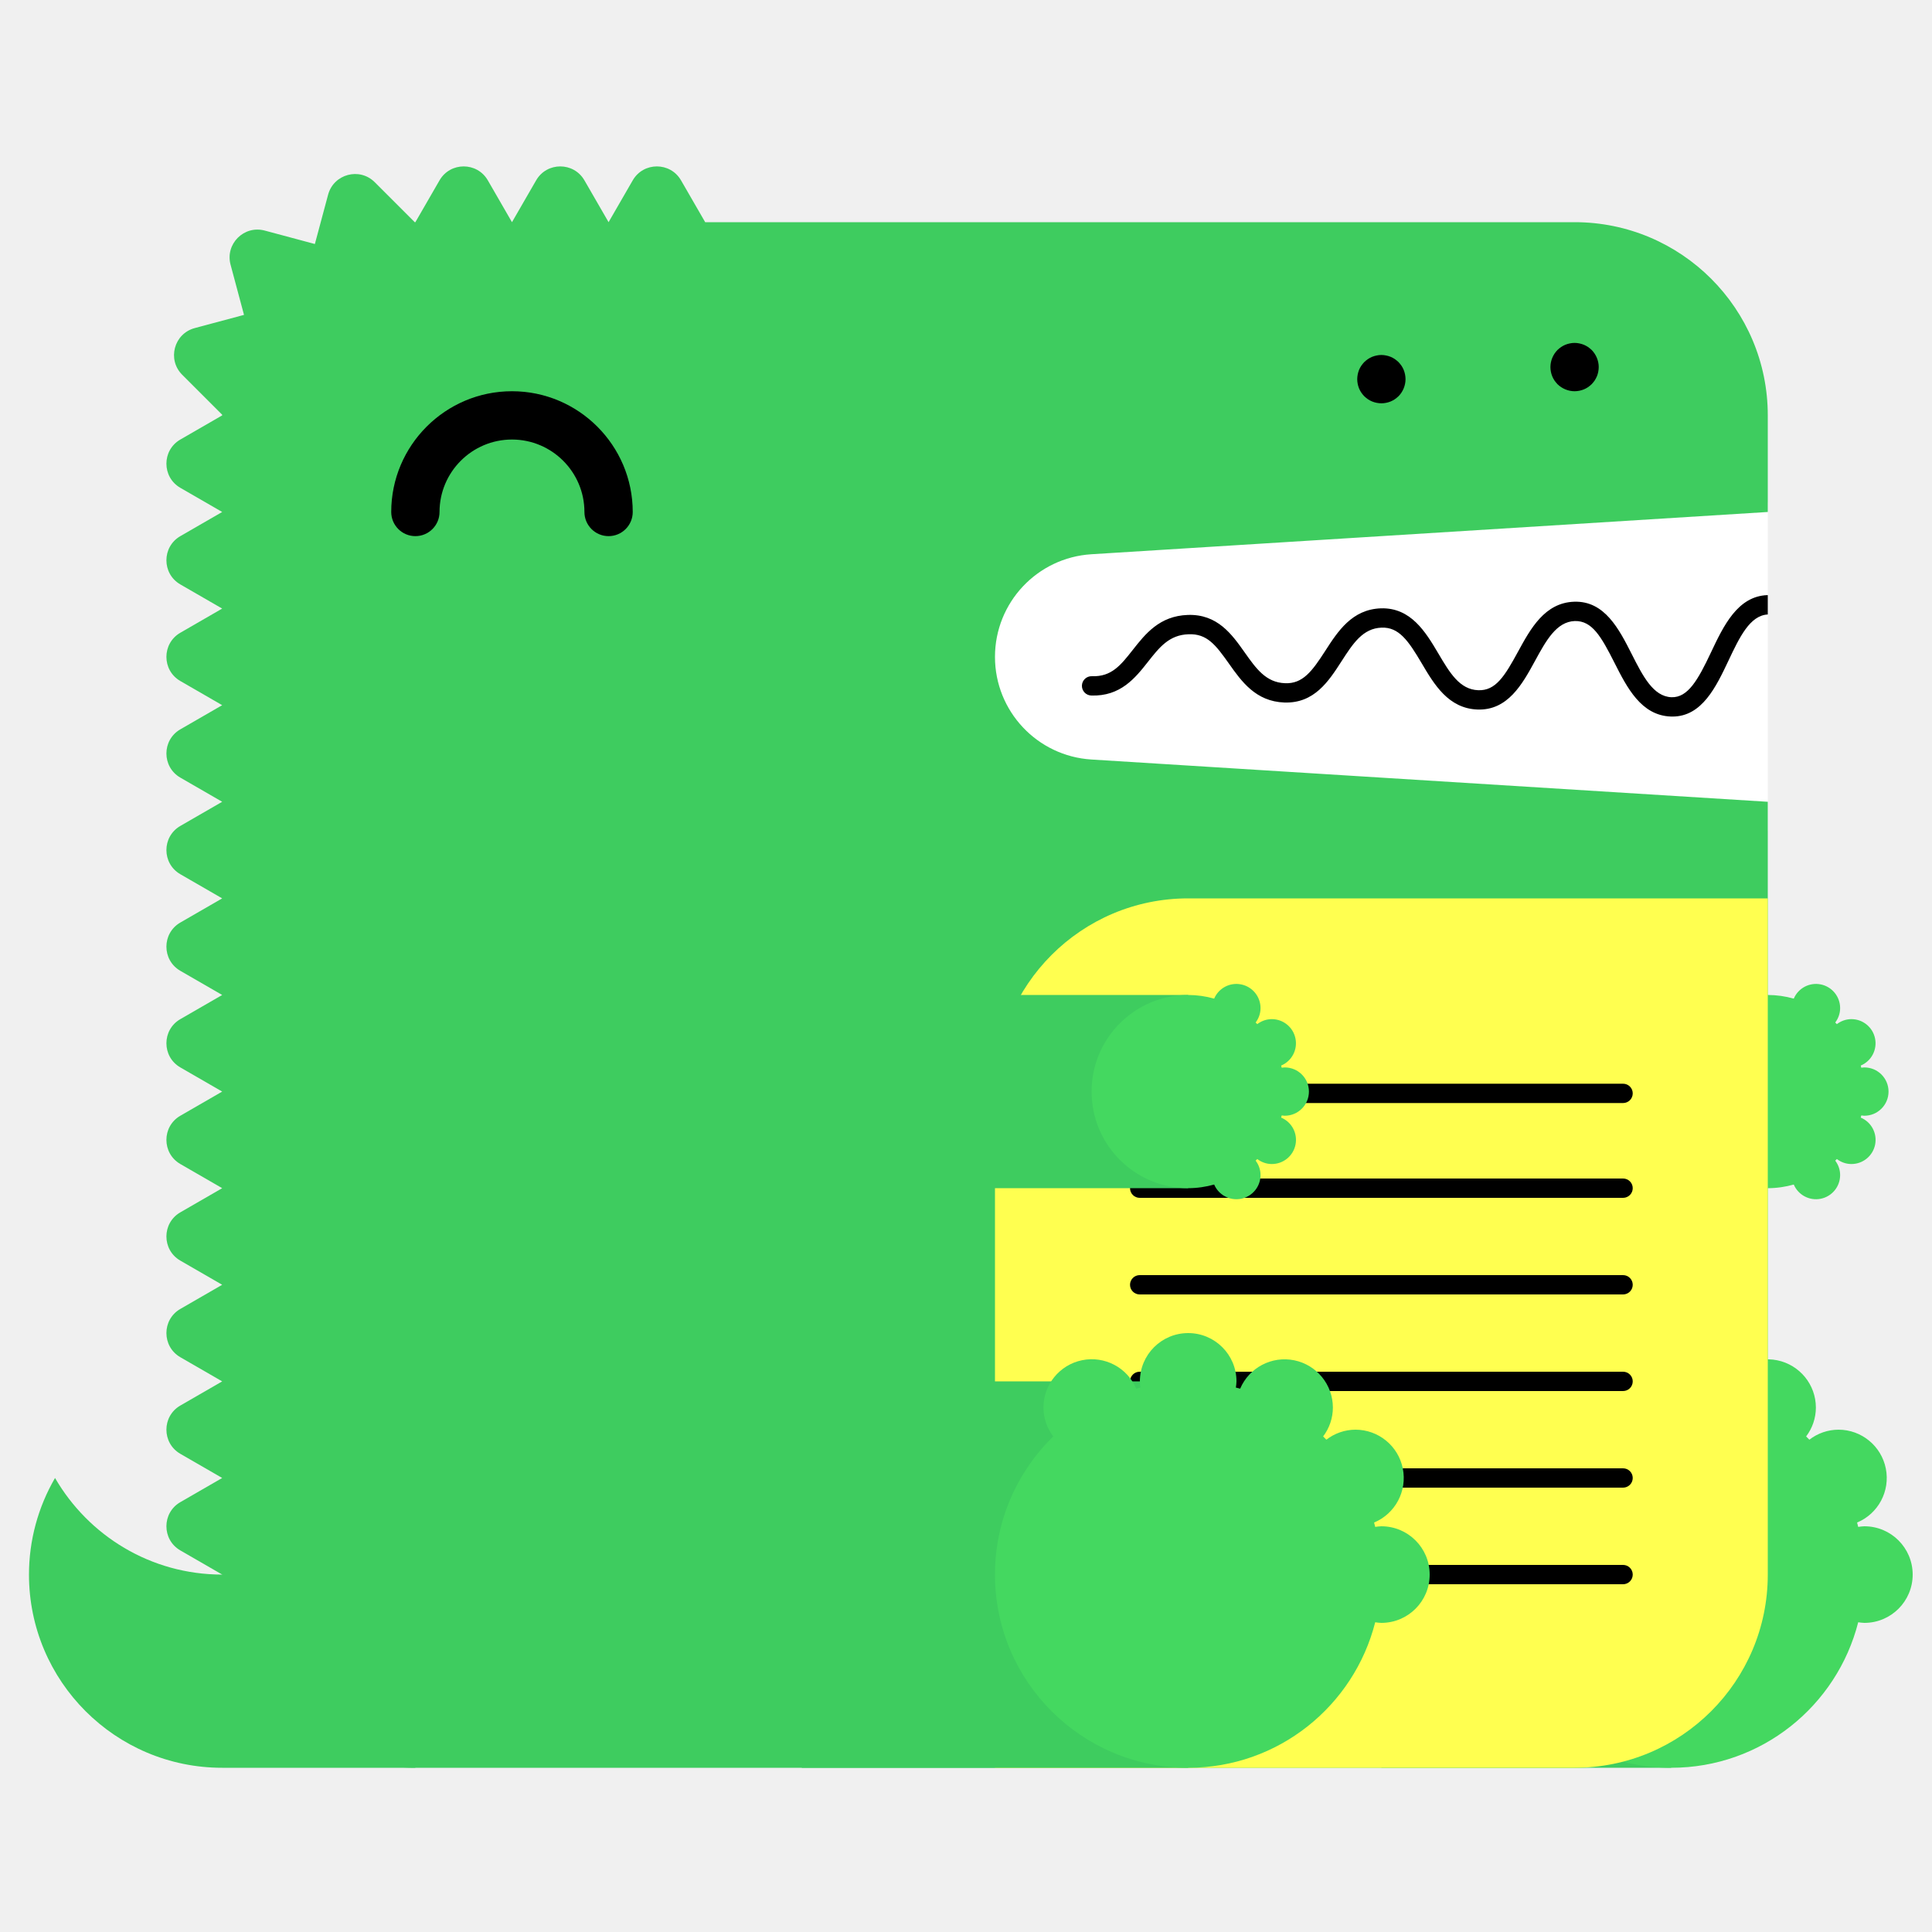
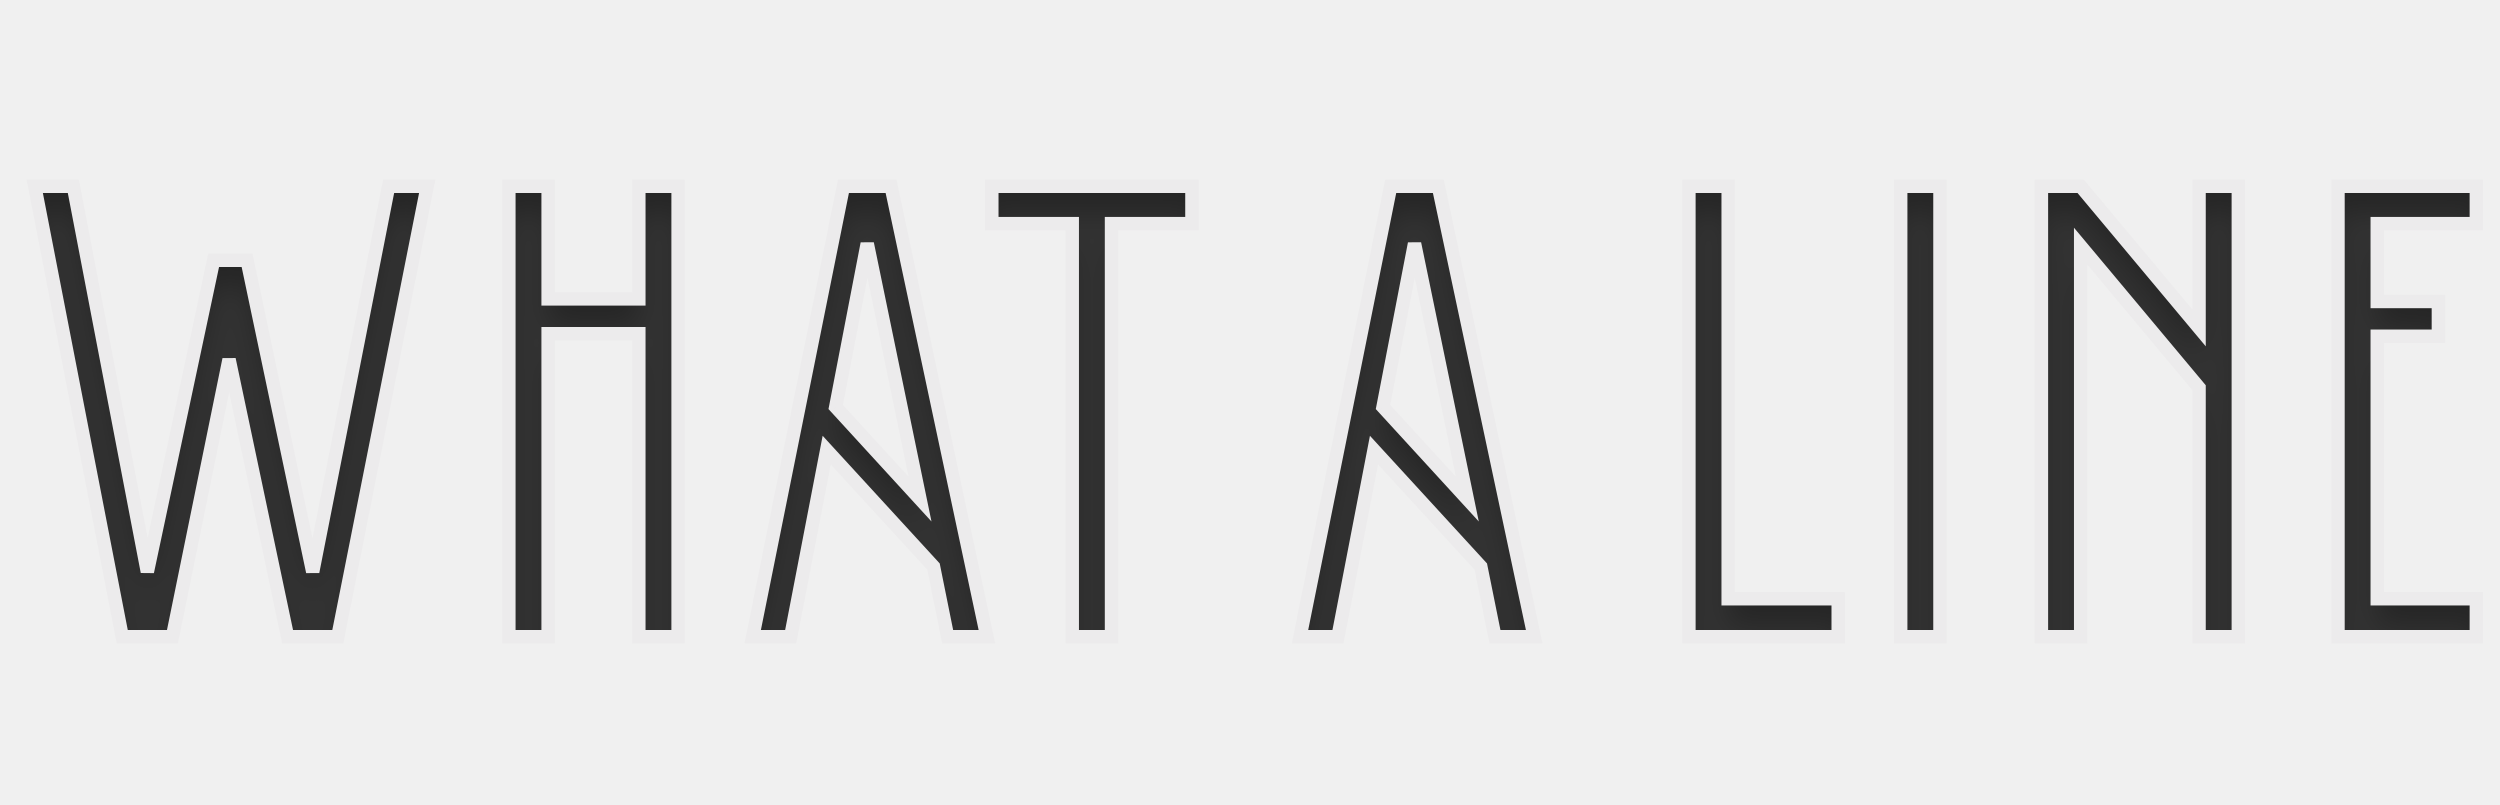
- <svg xmlns="http://www.w3.org/2000/svg" width="200" height="200" viewBox="0 0 200 200">
-   <g fill="none" fill-rule="evenodd">
-     <path fill="#FFF" d="M99 52h84v34H99z" />
-     <path d="M23 163c-7.398 0-13.843-4.027-17.303-10A19.886 19.886 0 0 0 3 163c0 11.046 8.954 20 20 20h20v-20H23z" fill="#3ECC5F" />
-     <path d="M112.98 57.376L183 53V43c0-11.046-8.954-20-20-20H73l-2.5-4.33c-1.112-1.925-3.889-1.925-5 0L63 23l-2.5-4.33c-1.111-1.925-3.889-1.925-5 0L53 23l-2.5-4.33c-1.111-1.925-3.889-1.925-5 0L43 23c-.022 0-.042.003-.065.003l-4.142-4.141c-1.57-1.571-4.252-.853-4.828 1.294l-1.369 5.104-5.192-1.392c-2.148-.575-4.111 1.389-3.535 3.536l1.39 5.193-5.102 1.367c-2.148.576-2.867 3.259-1.296 4.83l4.142 4.142c0 .021-.003.042-.003.064l-4.33 2.5c-1.925 1.111-1.925 3.889 0 5L23 53l-4.33 2.5c-1.925 1.111-1.925 3.889 0 5L23 63l-4.33 2.5c-1.925 1.111-1.925 3.889 0 5L23 73l-4.33 2.5c-1.925 1.111-1.925 3.889 0 5L23 83l-4.33 2.5c-1.925 1.111-1.925 3.889 0 5L23 93l-4.33 2.5c-1.925 1.111-1.925 3.889 0 5L23 103l-4.33 2.5c-1.925 1.111-1.925 3.889 0 5L23 113l-4.33 2.5c-1.925 1.111-1.925 3.889 0 5L23 123l-4.33 2.5c-1.925 1.111-1.925 3.889 0 5L23 133l-4.33 2.5c-1.925 1.111-1.925 3.889 0 5L23 143l-4.33 2.5c-1.925 1.111-1.925 3.889 0 5L23 153l-4.33 2.5c-1.925 1.111-1.925 3.889 0 5L23 163c0 11.046 8.954 20 20 20h120c11.046 0 20-8.954 20-20V83l-70.02-4.376A10.645 10.645 0 0 1 103 68c0-5.621 4.37-10.273 9.98-10.624" fill="#3ECC5F" />
-     <path fill="#3ECC5F" d="M143 183h30v-40h-30z" />
-     <path d="M193 158c-.219 0-.428.037-.639.064-.038-.15-.074-.301-.116-.451A5 5 0 0 0 190.32 148a4.96 4.96 0 0 0-3.016 1.036 26.531 26.531 0 0 0-.335-.336 4.955 4.955 0 0 0 1.011-2.987 5 5 0 0 0-9.599-1.959c-.148-.042-.297-.077-.445-.115.027-.211.064-.42.064-.639a5 5 0 0 0-5-5 5 5 0 0 0-5 5c0 .219.037.428.064.639-.148.038-.297.073-.445.115a4.998 4.998 0 0 0-9.599 1.959c0 1.125.384 2.151 1.011 2.987-3.717 3.632-6.031 8.693-6.031 14.3 0 11.046 8.954 20 20 20 9.339 0 17.16-6.41 19.361-15.064.211.027.42.064.639.064a5 5 0 0 0 5-5 5 5 0 0 0-5-5" fill="#44D860" />
-     <path fill="#3ECC5F" d="M153 123h30v-20h-30z" />
-     <path d="M193 115.5a2.5 2.5 0 1 0 0-5c-.109 0-.214.019-.319.032-.02-.075-.037-.15-.058-.225a2.501 2.501 0 0 0-.963-4.807c-.569 0-1.088.197-1.508.518a6.653 6.653 0 0 0-.168-.168c.314-.417.506-.931.506-1.494a2.5 2.5 0 0 0-4.8-.979A9.987 9.987 0 0 0 183 103c-5.522 0-10 4.478-10 10s4.478 10 10 10c.934 0 1.833-.138 2.69-.377a2.5 2.5 0 0 0 4.8-.979c0-.563-.192-1.077-.506-1.494.057-.055.113-.111.168-.168.42.321.939.518 1.508.518a2.5 2.5 0 0 0 .963-4.807c.021-.074.038-.15.058-.225.105.013.21.032.319.032" fill="#44D860" />
-     <path d="M63 55.5a2.5 2.5 0 0 1-2.5-2.5c0-4.136-3.364-7.5-7.5-7.5s-7.5 3.364-7.5 7.5a2.5 2.5 0 1 1-5 0c0-6.893 5.607-12.5 12.5-12.5S65.5 46.107 65.5 53a2.5 2.5 0 0 1-2.5 2.5" fill="#000" />
-     <path d="M103 183h60c11.046 0 20-8.954 20-20V93h-60c-11.046 0-20 8.954-20 20v70z" fill="#FFFF50" />
-     <path d="M168.02 124h-50.04a1 1 0 1 1 0-2h50.04a1 1 0 1 1 0 2m0 20h-50.04a1 1 0 1 1 0-2h50.04a1 1 0 1 1 0 2m0 20h-50.04a1 1 0 1 1 0-2h50.04a1 1 0 1 1 0 2m0-49.814h-50.04a1 1 0 1 1 0-2h50.04a1 1 0 1 1 0 2m0 19.814h-50.04a1 1 0 1 1 0-2h50.04a1 1 0 1 1 0 2m0 20h-50.04a1 1 0 1 1 0-2h50.04a1 1 0 1 1 0 2M183 61.611c-.012 0-.022-.006-.034-.005-3.09.105-4.552 3.196-5.842 5.923-1.346 2.85-2.387 4.703-4.093 4.647-1.889-.068-2.969-2.202-4.113-4.46-1.314-2.594-2.814-5.536-5.963-5.426-3.046.104-4.513 2.794-5.807 5.167-1.377 2.528-2.314 4.065-4.121 3.994-1.927-.07-2.951-1.805-4.136-3.813-1.321-2.236-2.848-4.75-5.936-4.664-2.994.103-4.465 2.385-5.763 4.4-1.373 2.13-2.335 3.428-4.165 3.351-1.973-.07-2.992-1.51-4.171-3.177-1.324-1.873-2.816-3.993-5.895-3.89-2.928.1-4.399 1.97-5.696 3.618-1.232 1.564-2.194 2.802-4.229 2.724a1 1 0 0 0-.072 2c3.017.101 4.545-1.8 5.872-3.487 1.177-1.496 2.193-2.787 4.193-2.855 1.926-.082 2.829 1.115 4.195 3.045 1.297 1.834 2.769 3.914 5.731 4.021 3.103.104 4.596-2.215 5.918-4.267 1.182-1.834 2.202-3.417 4.15-3.484 1.793-.067 2.769 1.35 4.145 3.681 1.297 2.197 2.766 4.686 5.787 4.796 3.125.108 4.634-2.62 5.949-5.035 1.139-2.088 2.214-4.06 4.119-4.126 1.793-.042 2.728 1.595 4.111 4.33 1.292 2.553 2.757 5.445 5.825 5.556l.169.003c3.064 0 4.518-3.075 5.805-5.794 1.139-2.41 2.217-4.68 4.067-4.773v-2z" fill="#000" />
-     <path fill="#3ECC5F" d="M83 183h40v-40H83z" />
-     <path d="M143 158c-.219 0-.428.037-.639.064-.038-.15-.074-.301-.116-.451A5 5 0 0 0 140.32 148a4.96 4.96 0 0 0-3.016 1.036 26.531 26.531 0 0 0-.335-.336 4.955 4.955 0 0 0 1.011-2.987 5 5 0 0 0-9.599-1.959c-.148-.042-.297-.077-.445-.115.027-.211.064-.42.064-.639a5 5 0 0 0-5-5 5 5 0 0 0-5 5c0 .219.037.428.064.639-.148.038-.297.073-.445.115a4.998 4.998 0 0 0-9.599 1.959c0 1.125.384 2.151 1.011 2.987-3.717 3.632-6.031 8.693-6.031 14.3 0 11.046 8.954 20 20 20 9.339 0 17.16-6.41 19.361-15.064.211.027.42.064.639.064a5 5 0 0 0 5-5 5 5 0 0 0-5-5" fill="#44D860" />
-     <path fill="#3ECC5F" d="M83 123h40v-20H83z" />
-     <path d="M133 115.5a2.5 2.5 0 1 0 0-5c-.109 0-.214.019-.319.032-.02-.075-.037-.15-.058-.225a2.501 2.501 0 0 0-.963-4.807c-.569 0-1.088.197-1.508.518a6.653 6.653 0 0 0-.168-.168c.314-.417.506-.931.506-1.494a2.5 2.5 0 0 0-4.8-.979A9.987 9.987 0 0 0 123 103c-5.522 0-10 4.478-10 10s4.478 10 10 10c.934 0 1.833-.138 2.69-.377a2.5 2.5 0 0 0 4.8-.979c0-.563-.192-1.077-.506-1.494.057-.055.113-.111.168-.168.42.321.939.518 1.508.518a2.5 2.5 0 0 0 .963-4.807c.021-.074.038-.15.058-.225.105.013.21.032.319.032" fill="#44D860" />
-     <path d="M143 41.75c-.16 0-.33-.02-.49-.05a2.52 2.52 0 0 1-.47-.14c-.15-.06-.29-.14-.431-.23-.13-.09-.259-.2-.38-.31-.109-.12-.219-.24-.309-.38s-.17-.28-.231-.43a2.619 2.619 0 0 1-.189-.96c0-.16.02-.33.05-.49.03-.16.08-.31.139-.47.061-.15.141-.29.231-.43.09-.13.2-.26.309-.38.121-.11.25-.22.38-.31.141-.09.281-.17.431-.23.149-.06.31-.11.47-.14.32-.07.65-.07.98 0 .159.03.32.08.47.14.149.06.29.14.43.23.13.09.259.2.38.31.11.12.22.25.31.38.09.14.17.28.23.43.06.16.11.31.14.47.029.16.05.33.05.49 0 .66-.271 1.31-.73 1.77-.121.11-.25.22-.38.31-.14.09-.281.17-.43.23a2.565 2.565 0 0 1-.96.19m20-1.25c-.66 0-1.3-.27-1.771-.73a3.802 3.802 0 0 1-.309-.38c-.09-.14-.17-.28-.231-.43a2.619 2.619 0 0 1-.189-.96c0-.66.27-1.3.729-1.77.121-.11.25-.22.38-.31.141-.09.281-.17.431-.23.149-.06.31-.11.47-.14.32-.07.66-.07.98 0 .159.03.32.08.47.14.149.06.29.14.43.23.13.09.259.2.38.31.459.47.73 1.11.73 1.77 0 .16-.021.33-.05.49-.03.16-.08.32-.14.47-.07.15-.14.29-.23.43-.09.13-.2.26-.31.38-.121.11-.25.22-.38.31-.14.09-.281.17-.43.23a2.565 2.565 0 0 1-.96.19" fill="#000" />
+ <svg xmlns="http://www.w3.org/2000/svg" width="373" height="120" viewBox="0 0 373 120" fill="none">
+   <g filter="url(#filter0_i_1_5037)">
+     <path d="M63.744 27.8H57.984L46.656 85.304L36.864 38.84H31.872L21.984 85.304L10.944 27.8H5.184L18.24 95H25.728L34.176 53.624L42.912 95H50.4L63.744 27.8ZM95.315 49.784V95H101.171V27.8H95.315V44.6H81.779V27.8H75.923V95H81.779V49.784H95.315ZM139.28 84.536L141.392 95H147.248L132.944 27.8H125.84L112.304 95H117.968L123.344 67.16L139.28 84.536ZM137.264 74.456L124.688 60.728L129.392 36.344L137.264 74.456ZM165.836 33.368H177.836V27.8H147.98V33.368H159.98V95H165.836V33.368ZM220.937 84.536L223.049 95H228.905L214.601 27.8H207.497L193.961 95H199.625L205.001 67.16L220.937 84.536ZM218.921 74.456L206.345 60.728L211.049 36.344L218.921 74.456ZM257.842 89.336V27.8H251.986V95H274.258V89.336H257.842ZM283.586 27.8V95H289.442V27.8H283.586ZM333.956 27.8H328.1V48.92L310.436 27.8H304.58V95H310.436V36.728L328.1 57.848V95H333.956V27.8ZM348.83 27.8V95H369.47V89.336H354.686V50.168H363.806V44.984H354.686V33.368H369.47V27.8H348.83Z" fill="#323232" />
  </g>
+   <path d="M63.744 27.8L64.725 27.995L64.962 26.8H63.744V27.8ZM57.984 27.8V26.8H57.162L57.003 27.607L57.984 27.8ZM46.656 85.304L45.678 85.51L47.637 85.497L46.656 85.304ZM36.864 38.84L37.843 38.634L37.675 37.84H36.864V38.84ZM31.872 38.84V37.84H31.062L30.894 38.632L31.872 38.84ZM21.984 85.304L21.002 85.493L22.962 85.512L21.984 85.304ZM10.944 27.8L11.926 27.611L11.77 26.8H10.944V27.8ZM5.184 27.8V26.8H3.971L4.202 27.991L5.184 27.8ZM18.24 95L17.258 95.191L17.416 96H18.24V95ZM25.728 95V96H26.544L26.708 95.2L25.728 95ZM34.176 53.624L35.154 53.417L33.196 53.424L34.176 53.624ZM42.912 95L41.934 95.207L42.101 96H42.912V95ZM50.4 95V96H51.221L51.381 95.195L50.4 95ZM63.744 26.8H57.984V28.8H63.744V26.8ZM57.003 27.607L45.675 85.111L47.637 85.497L58.965 27.993L57.003 27.607ZM47.635 85.098L37.843 38.634L35.886 39.046L45.678 85.51L47.635 85.098ZM36.864 37.84H31.872V39.84H36.864V37.84ZM30.894 38.632L21.006 85.096L22.962 85.512L32.85 39.048L30.894 38.632ZM22.966 85.115L11.926 27.611L9.962 27.988L21.002 85.493L22.966 85.115ZM10.944 26.8H5.184V28.8H10.944V26.8ZM4.202 27.991L17.258 95.191L19.222 94.809L6.166 27.609L4.202 27.991ZM18.24 96H25.728V94H18.24V96ZM26.708 95.2L35.156 53.824L33.196 53.424L24.748 94.8L26.708 95.2ZM33.198 53.831L41.934 95.207L43.89 94.793L35.154 53.417L33.198 53.831ZM42.912 96H50.4V94H42.912V96ZM51.381 95.195L64.725 27.995L62.763 27.605L49.419 94.805L51.381 95.195ZM95.315 49.784H96.315V48.784H95.315V49.784ZM95.315 95H94.315V96H95.315V95ZM101.171 95V96H102.171V95H101.171ZM101.171 27.8H102.171V26.8H101.171V27.8ZM95.315 27.8V26.8H94.315V27.8H95.315ZM95.315 44.6V45.6H96.315V44.6H95.315ZM81.779 44.6H80.779V45.6H81.779V44.6ZM81.779 27.8H82.779V26.8H81.779V27.8ZM75.923 27.8V26.8H74.923V27.8H75.923ZM75.923 95H74.923V96H75.923V95ZM81.779 95V96H82.779V95H81.779ZM81.779 49.784V48.784H80.779V49.784H81.779ZM94.315 49.784V95H96.315V49.784H94.315ZM95.315 96H101.171V94H95.315V96ZM102.171 95V27.8H100.171V95H102.171ZM101.171 26.8H95.315V28.8H101.171V26.8ZM94.315 27.8V44.6H96.315V27.8H94.315ZM95.315 43.6H81.779V45.6H95.315V43.6ZM82.779 44.6V27.8H80.779V44.6H82.779ZM81.779 26.8H75.923V28.8H81.779V26.8ZM74.923 27.8V95H76.923V27.8H74.923ZM75.923 96H81.779V94H75.923V96ZM82.779 95V49.784H80.779V95H82.779ZM81.779 50.784H95.315V48.784H81.779V50.784ZM139.28 84.536L140.26 84.338L140.205 84.065L140.017 83.86L139.28 84.536ZM141.392 95L140.412 95.198L140.574 96H141.392V95ZM147.248 95V96H148.484L148.226 94.792L147.248 95ZM132.944 27.8L133.922 27.592L133.754 26.8H132.944V27.8ZM125.84 27.8V26.8H125.022L124.86 27.602L125.84 27.8ZM112.304 95L111.324 94.802L111.083 96H112.304V95ZM117.968 95V96H118.794L118.95 95.19L117.968 95ZM123.344 67.16L124.081 66.484L122.739 65.02L122.362 66.97L123.344 67.16ZM137.264 74.456L136.527 75.132L138.977 77.806L138.244 74.254L137.264 74.456ZM124.688 60.728L123.706 60.539L123.611 61.032L123.951 61.404L124.688 60.728ZM129.392 36.344L130.372 36.142L128.41 36.155L129.392 36.344ZM138.3 84.734L140.412 95.198L142.372 94.802L140.26 84.338L138.3 84.734ZM141.392 96H147.248V94H141.392V96ZM148.226 94.792L133.922 27.592L131.966 28.008L146.27 95.208L148.226 94.792ZM132.944 26.8H125.84V28.8H132.944V26.8ZM124.86 27.602L111.324 94.802L113.285 95.198L126.821 27.997L124.86 27.602ZM112.304 96H117.968V94H112.304V96ZM118.95 95.19L124.326 67.35L122.362 66.97L116.986 94.81L118.95 95.19ZM122.607 67.836L138.543 85.212L140.017 83.86L124.081 66.484L122.607 67.836ZM138.002 73.781L125.426 60.053L123.951 61.404L136.527 75.132L138.002 73.781ZM125.67 60.917L130.374 36.533L128.41 36.155L123.706 60.539L125.67 60.917ZM128.413 36.546L136.285 74.658L138.244 74.254L130.372 36.142L128.413 36.546ZM165.836 33.368V32.368H164.836V33.368H165.836ZM177.836 33.368V34.368H178.836V33.368H177.836ZM177.836 27.8H178.836V26.8H177.836V27.8ZM147.98 27.8V26.8H146.98V27.8H147.98ZM147.98 33.368H146.98V34.368H147.98V33.368ZM159.98 33.368H160.98V32.368H159.98V33.368ZM159.98 95H158.98V96H159.98V95ZM165.836 95V96H166.836V95H165.836ZM165.836 34.368H177.836V32.368H165.836V34.368ZM178.836 33.368V27.8H176.836V33.368H178.836ZM177.836 26.8H147.98V28.8H177.836V26.8ZM146.98 27.8V33.368H148.98V27.8H146.98ZM147.98 34.368H159.98V32.368H147.98V34.368ZM158.98 33.368V95H160.98V33.368H158.98ZM159.98 96H165.836V94H159.98V96ZM166.836 95V33.368H164.836V95H166.836ZM220.936 84.536L221.917 84.338L221.862 84.065L221.673 83.86L220.936 84.536ZM223.049 95L222.068 95.198L222.23 96H223.049V95ZM228.904 95V96H230.14L229.883 94.792L228.904 95ZM214.6 27.8L215.579 27.592L215.41 26.8H214.6V27.8ZM207.497 27.8V26.8H206.678L206.516 27.602L207.497 27.8ZM193.96 95L192.98 94.802L192.739 96H193.96V95ZM199.624 95V96H200.45L200.606 95.19L199.624 95ZM205.001 67.16L205.737 66.484L204.395 65.02L204.019 66.97L205.001 67.16ZM218.921 74.456L218.183 75.132L220.634 77.806L219.9 74.254L218.921 74.456ZM206.344 60.728L205.363 60.539L205.267 61.032L205.607 61.404L206.344 60.728ZM211.049 36.344L212.028 36.142L210.067 36.155L211.049 36.344ZM219.956 84.734L222.068 95.198L224.029 94.802L221.917 84.338L219.956 84.734ZM223.049 96H228.904V94H223.049V96ZM229.883 94.792L215.579 27.592L213.622 28.008L227.926 95.208L229.883 94.792ZM214.6 26.8H207.497V28.8H214.6V26.8ZM206.516 27.602L192.98 94.802L194.941 95.198L208.477 27.997L206.516 27.602ZM193.96 96H199.624V94H193.96V96ZM200.606 95.19L205.982 67.35L204.019 66.97L198.643 94.81L200.606 95.19ZM204.264 67.836L220.2 85.212L221.673 83.86L205.737 66.484L204.264 67.836ZM219.658 73.781L207.082 60.053L205.607 61.404L218.183 75.132L219.658 73.781ZM207.326 60.917L212.03 36.533L210.067 36.155L205.363 60.539L207.326 60.917ZM210.069 36.546L217.941 74.658L219.9 74.254L212.028 36.142L210.069 36.546ZM257.842 89.336H256.842V90.336H257.842V89.336ZM257.842 27.8H258.842V26.8H257.842V27.8ZM251.986 27.8V26.8H250.986V27.8H251.986ZM251.986 95H250.986V96H251.986V95ZM274.258 95V96H275.258V95H274.258ZM274.258 89.336H275.258V88.336H274.258V89.336ZM258.842 89.336V27.8H256.842V89.336H258.842ZM257.842 26.8H251.986V28.8H257.842V26.8ZM250.986 27.8V95H252.986V27.8H250.986ZM251.986 96H274.258V94H251.986V96ZM275.258 95V89.336H273.258V95H275.258ZM274.258 88.336H257.842V90.336H274.258V88.336ZM283.586 27.8V26.8H282.586V27.8H283.586ZM283.586 95H282.586V96H283.586V95ZM289.442 95V96H290.442V95H289.442ZM289.442 27.8H290.442V26.8H289.442V27.8ZM282.586 27.8V95H284.586V27.8H282.586ZM283.586 96H289.442V94H283.586V96ZM290.442 95V27.8H288.442V95H290.442ZM289.442 26.8H283.586V28.8H289.442V26.8ZM333.956 27.8H334.956V26.8H333.956V27.8ZM328.099 27.8V26.8H327.099V27.8H328.099ZM328.099 48.92L327.332 49.562L329.099 51.674V48.92H328.099ZM310.435 27.8L311.203 27.158L310.903 26.8H310.435V27.8ZM304.579 27.8V26.8H303.579V27.8H304.579ZM304.579 95H303.579V96H304.579V95ZM310.435 95V96H311.435V95H310.435ZM310.435 36.728L311.203 36.086L309.435 33.974V36.728H310.435ZM328.099 57.848H329.099V57.485L328.867 57.206L328.099 57.848ZM328.099 95H327.099V96H328.099V95ZM333.956 95V96H334.956V95H333.956ZM333.956 26.8H328.099V28.8H333.956V26.8ZM327.099 27.8V48.92H329.099V27.8H327.099ZM328.867 48.278L311.203 27.158L309.668 28.442L327.332 49.562L328.867 48.278ZM310.435 26.8H304.579V28.8H310.435V26.8ZM303.579 27.8V95H305.579V27.8H303.579ZM304.579 96H310.435V94H304.579V96ZM311.435 95V36.728H309.435V95H311.435ZM309.668 37.37L327.332 58.49L328.867 57.206L311.203 36.086L309.668 37.37ZM327.099 57.848V95H329.099V57.848H327.099ZM328.099 96H333.956V94H328.099V96ZM334.956 95V27.8H332.956V95H334.956ZM348.829 27.8V26.8H347.829V27.8H348.829ZM348.829 95H347.829V96H348.829V95ZM369.47 95V96H370.47V95H369.47ZM369.47 89.336H370.47V88.336H369.47V89.336ZM354.685 89.336H353.685V90.336H354.685V89.336ZM354.685 50.168V49.168H353.685V50.168H354.685ZM363.806 50.168V51.168H364.806V50.168H363.806ZM363.806 44.984H364.806V43.984H363.806V44.984ZM354.685 44.984H353.685V45.984H354.685V44.984ZM354.685 33.368V32.368H353.685V33.368H354.685ZM369.47 33.368V34.368H370.47V33.368H369.47ZM369.47 27.8H370.47V26.8H369.47V27.8ZM347.829 27.8V95H349.829V27.8H347.829ZM348.829 96H369.47V94H348.829V96ZM370.47 95V89.336H368.47V95H370.47ZM369.47 88.336H354.685V90.336H369.47V88.336ZM355.685 89.336V50.168H353.685V89.336H355.685ZM354.685 51.168H363.806V49.168H354.685V51.168ZM364.806 50.168V44.984H362.806V50.168H364.806ZM363.806 43.984H354.685V45.984H363.806V43.984ZM355.685 44.984V33.368H353.685V44.984H355.685ZM354.685 34.368H369.47V32.368H354.685V34.368ZM370.47 33.368V27.8H368.47V33.368H370.47ZM369.47 26.8H348.829V28.8H369.47V26.8Z" fill="#ECEBEC" />
+   <defs>
+     <filter id="filter0_i_1_5037" x="5.184" y="27.8" width="364.286" height="71.2" filterUnits="userSpaceOnUse" color-interpolation-filters="sRGB">
+       <feFlood flood-opacity="0" result="BackgroundImageFix" />
+       <feBlend mode="normal" in="SourceGraphic" in2="BackgroundImageFix" result="shape" />
+       <feColorMatrix in="SourceAlpha" type="matrix" values="0 0 0 0 0 0 0 0 0 0 0 0 0 0 0 0 0 0 127 0" result="hardAlpha" />
+       <feOffset dy="4" />
+       <feGaussianBlur stdDeviation="2" />
+       <feComposite in2="hardAlpha" operator="arithmetic" k2="-1" k3="1" />
+       <feColorMatrix type="matrix" values="0 0 0 0 0 0 0 0 0 0 0 0 0 0 0 0 0 0 0.25 0" />
+       <feBlend mode="normal" in2="shape" result="effect1_innerShadow_1_5037" />
+     </filter>
+   </defs>
</svg>
